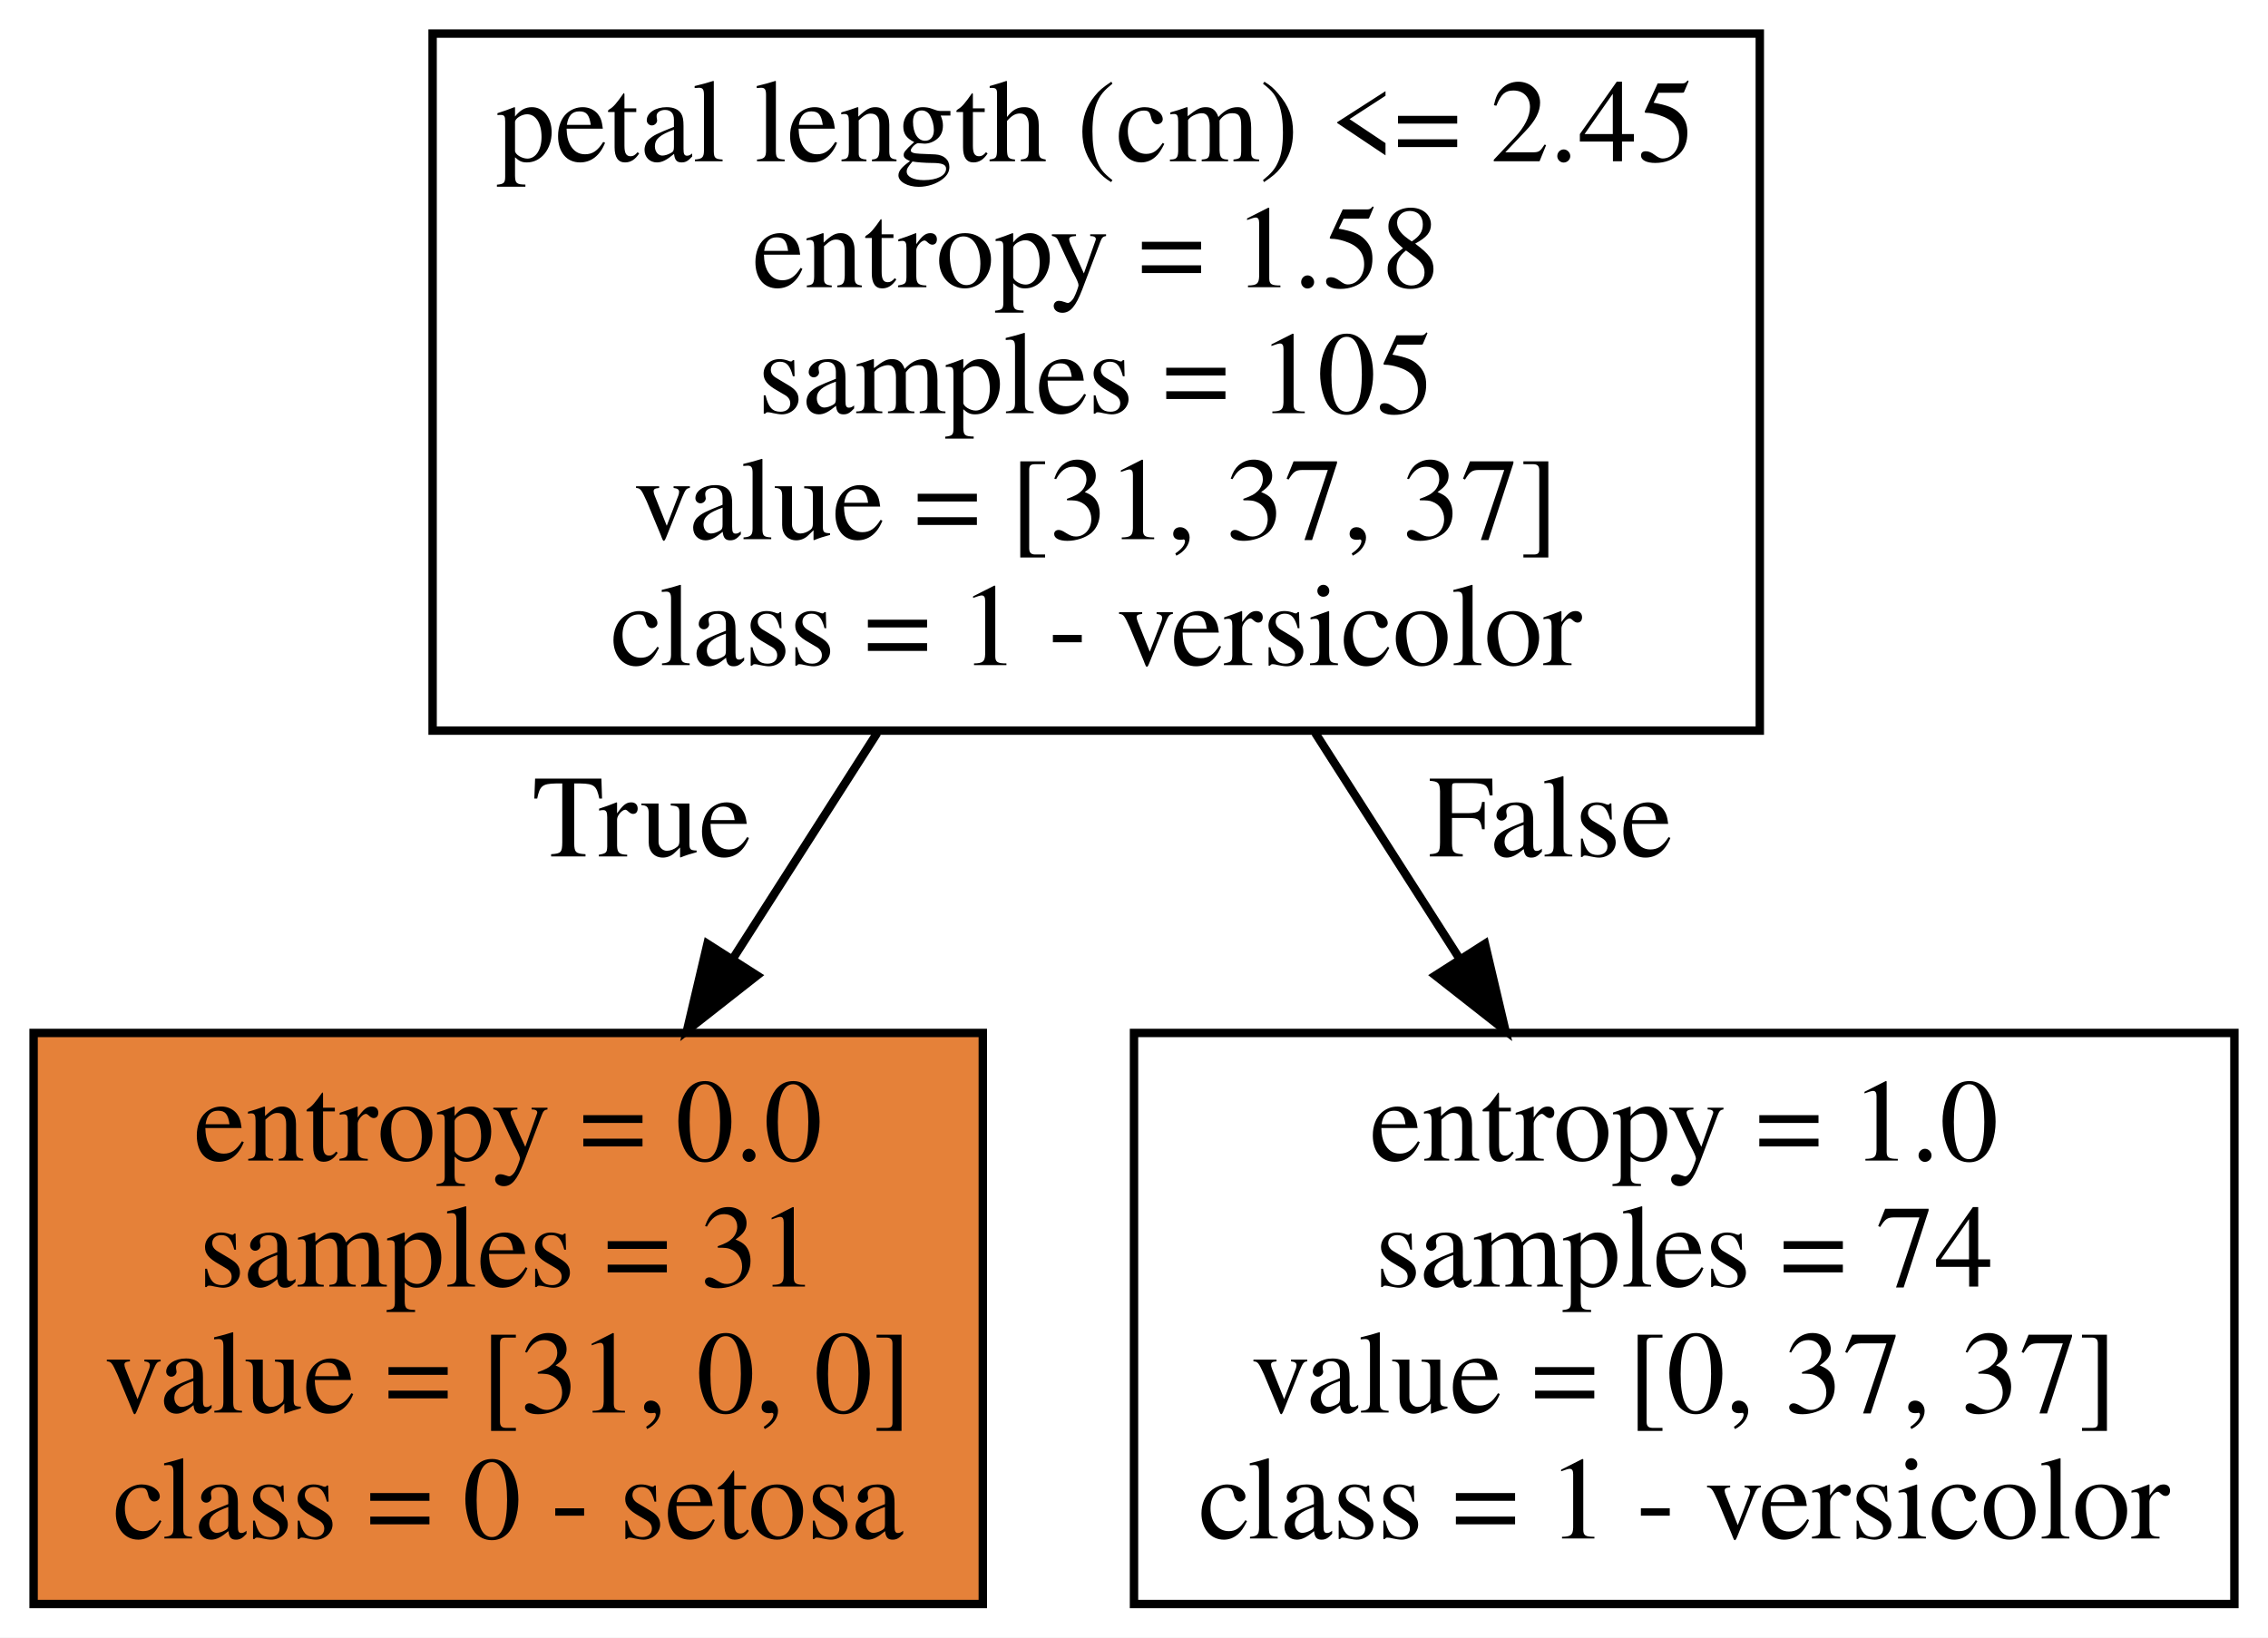
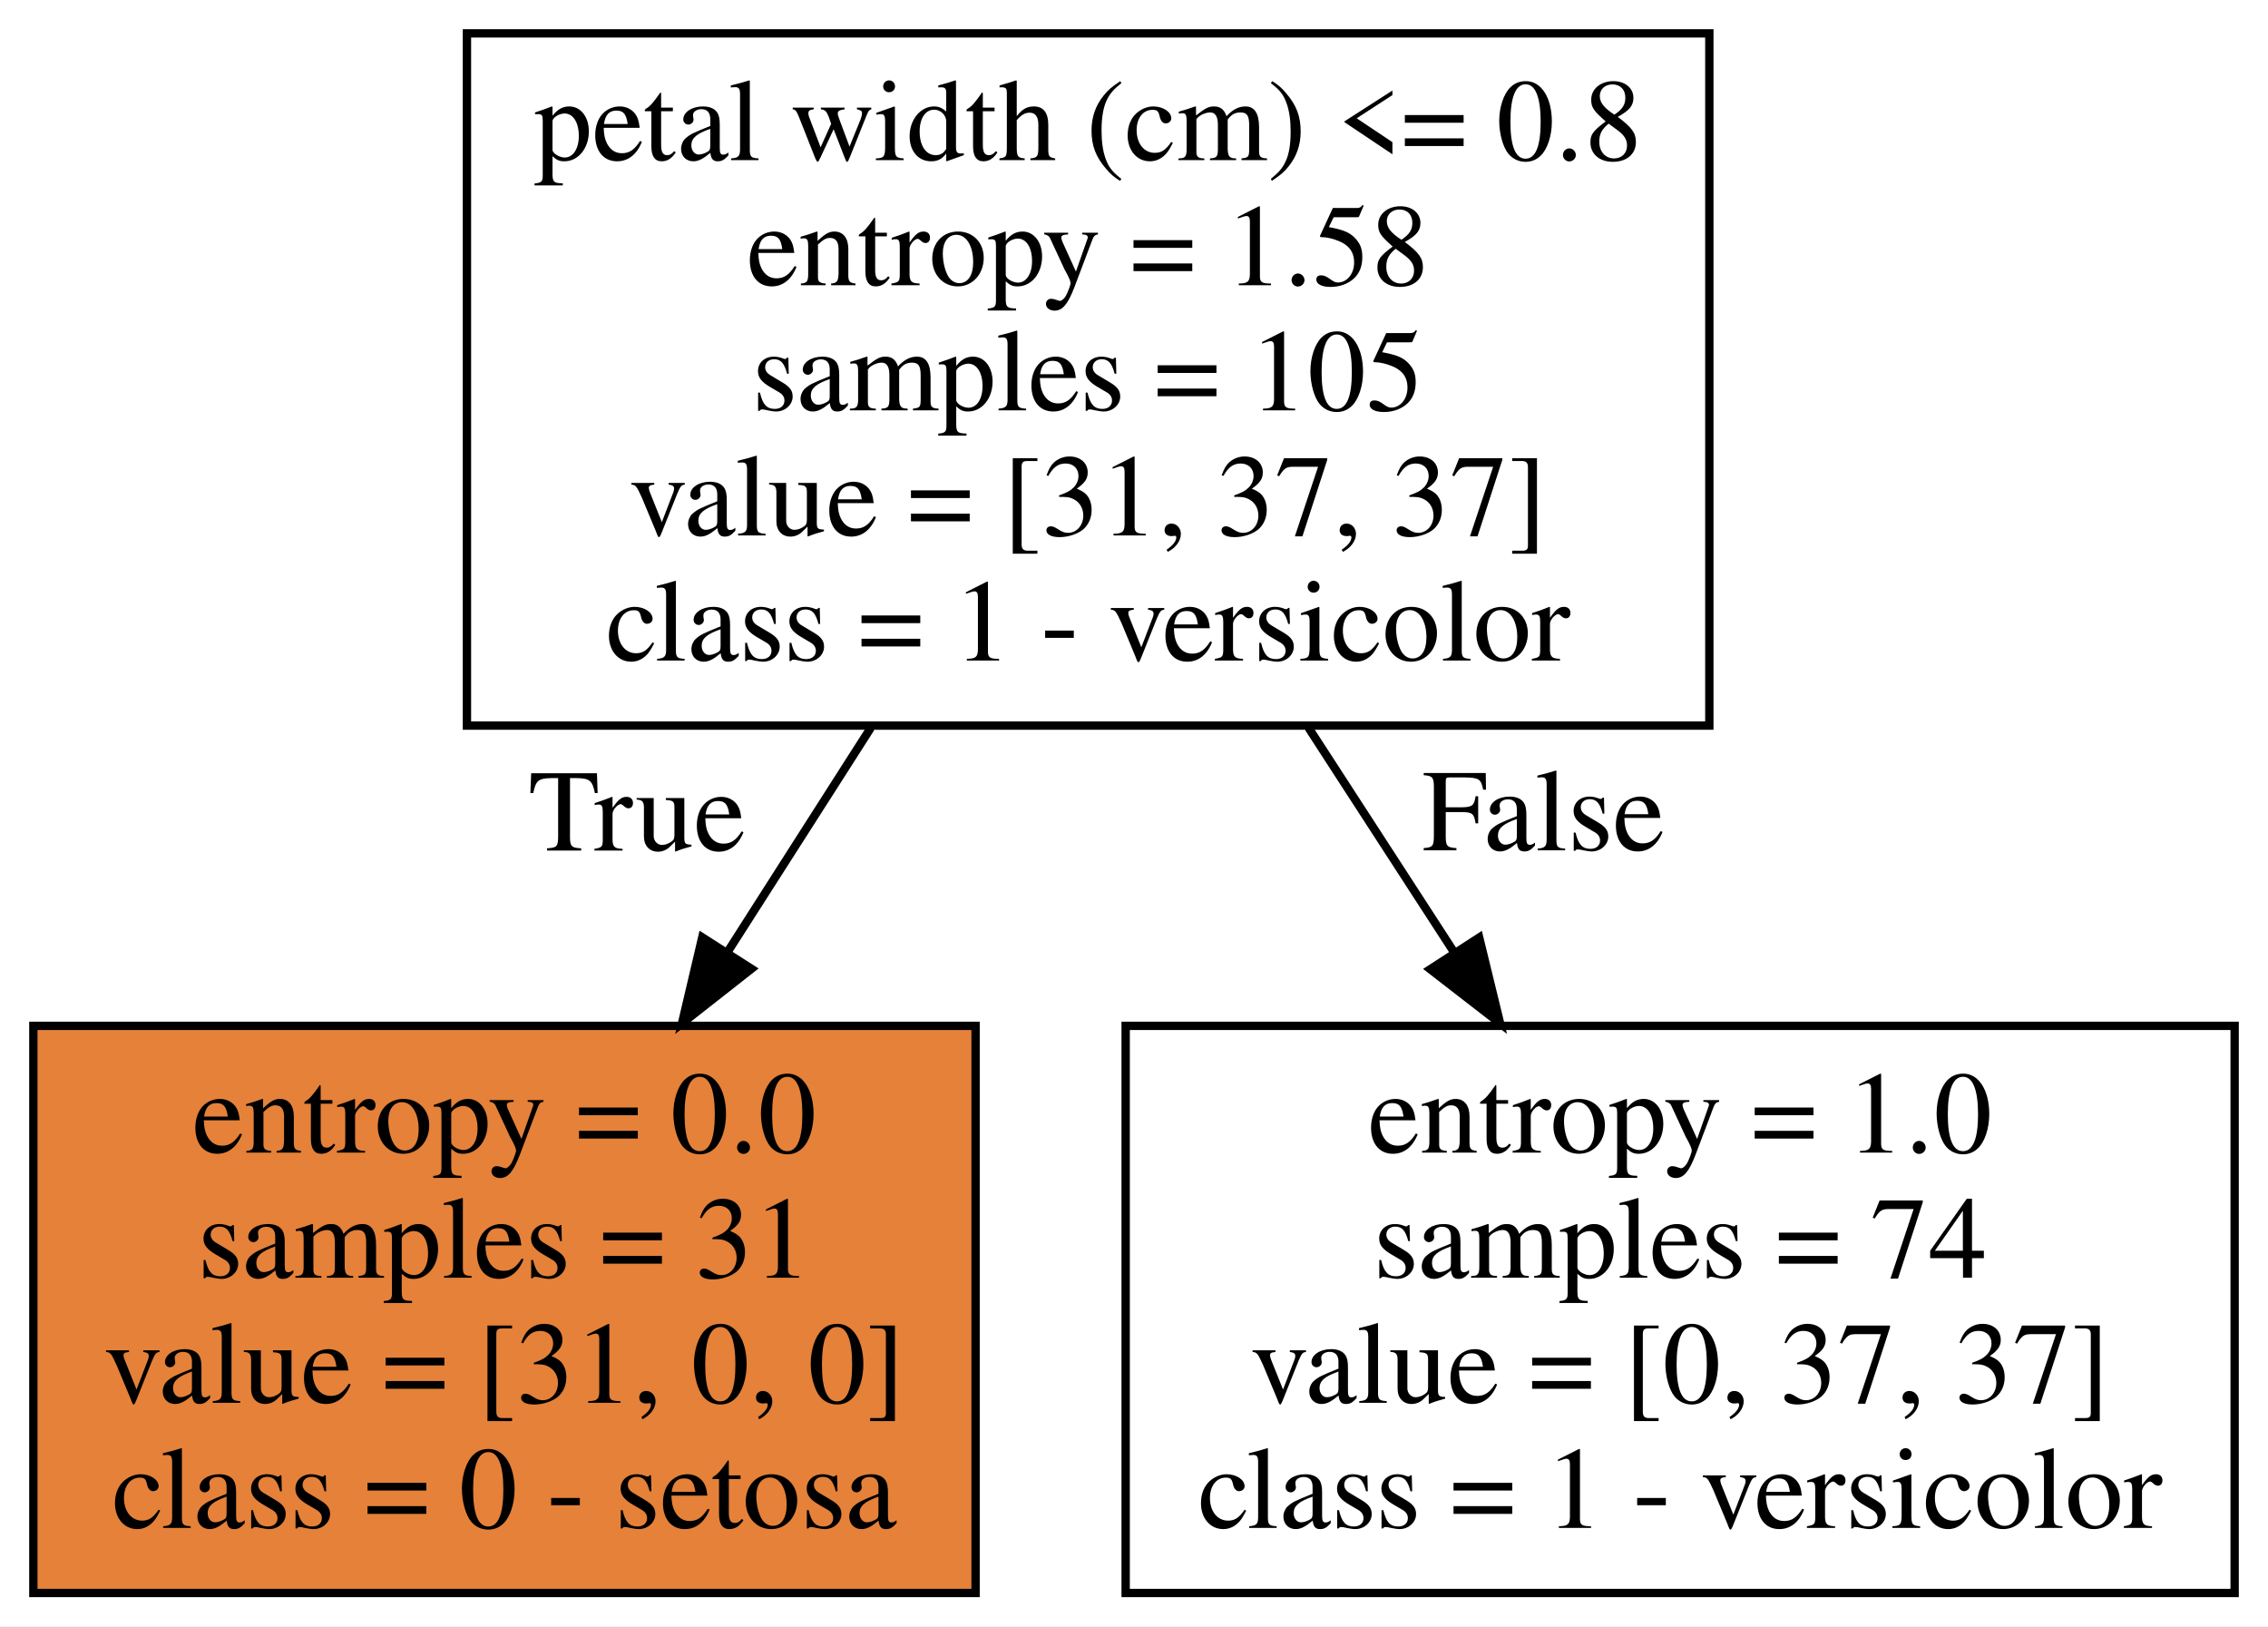
- <svg xmlns="http://www.w3.org/2000/svg" height="195pt" viewBox="0.00 0.00 270.00 195.00" width="270pt">
-   <g class="graph" id="graph0" transform="scale(1 1) rotate(0) translate(4 191)">
-     <polygon fill="white" points="-4,4 -4,-191 266,-191 266,4 -4,4" stroke="transparent" />
-     <g class="node" id="node1">
-       <polygon fill="#ffffff" points="205.5,-187 47.5,-187 47.5,-104 205.5,-104 205.5,-187" stroke="black" />
-       <text font-family="Times,serif" font-size="14.00" text-anchor="middle" x="126.5" y="-171.8">petal length (cm) &lt;= 2.45</text>
-       <text font-family="Times,serif" font-size="14.00" text-anchor="middle" x="126.5" y="-156.8">entropy = 1.58</text>
-       <text font-family="Times,serif" font-size="14.00" text-anchor="middle" x="126.5" y="-141.8">samples = 105</text>
-       <text font-family="Times,serif" font-size="14.00" text-anchor="middle" x="126.5" y="-126.8">value = [31, 37, 37]</text>
-       <text font-family="Times,serif" font-size="14.00" text-anchor="middle" x="126.5" y="-111.8">class = 1 - versicolor</text>
+ <svg xmlns="http://www.w3.org/2000/svg" width="272pt" height="195pt" viewBox="0.00 0.00 272.00 195.00">
+   <g id="graph0" class="graph" transform="scale(1 1) rotate(0) translate(4 191)">
+     <polygon fill="white" stroke="transparent" points="-4,4 -4,-191 268,-191 268,4 -4,4" />
+     <g id="node1" class="node">
+       <polygon fill="#ffffff" stroke="black" points="201,-187 52,-187 52,-104 201,-104 201,-187" />
+       <text text-anchor="middle" x="126.5" y="-171.8" font-family="Times,serif" font-size="14.00">petal width (cm) &lt;= 0.8</text>
+       <text text-anchor="middle" x="126.5" y="-156.8" font-family="Times,serif" font-size="14.00">entropy = 1.58</text>
+       <text text-anchor="middle" x="126.5" y="-141.8" font-family="Times,serif" font-size="14.00">samples = 105</text>
+       <text text-anchor="middle" x="126.5" y="-126.8" font-family="Times,serif" font-size="14.00">value = [31, 37, 37]</text>
+       <text text-anchor="middle" x="126.5" y="-111.8" font-family="Times,serif" font-size="14.00">class = 1 - versicolor</text>
    </g>
-     <g class="node" id="node2">
-       <polygon fill="#e58139" points="113,-68 0,-68 0,0 113,0 113,-68" stroke="black" />
-       <text font-family="Times,serif" font-size="14.00" text-anchor="middle" x="56.5" y="-52.8">entropy = 0.0</text>
-       <text font-family="Times,serif" font-size="14.00" text-anchor="middle" x="56.5" y="-37.8">samples = 31</text>
-       <text font-family="Times,serif" font-size="14.00" text-anchor="middle" x="56.5" y="-22.8">value = [31, 0, 0]</text>
-       <text font-family="Times,serif" font-size="14.00" text-anchor="middle" x="56.5" y="-7.8">class = 0 - setosa</text>
+     <g id="node2" class="node">
+       <polygon fill="#e58139" stroke="black" points="113,-68 0,-68 0,0 113,0 113,-68" />
+       <text text-anchor="middle" x="56.5" y="-52.8" font-family="Times,serif" font-size="14.00">entropy = 0.0</text>
+       <text text-anchor="middle" x="56.5" y="-37.8" font-family="Times,serif" font-size="14.00">samples = 31</text>
+       <text text-anchor="middle" x="56.5" y="-22.8" font-family="Times,serif" font-size="14.00">value = [31, 0, 0]</text>
+       <text text-anchor="middle" x="56.5" y="-7.8" font-family="Times,serif" font-size="14.00">class = 0 - setosa</text>
    </g>
-     <g class="edge" id="edge1">
-       <path d="M100.43,-103.73C94.84,-94.97 88.91,-85.7 83.29,-76.91" fill="none" stroke="black" />
-       <polygon fill="black" points="86.12,-74.84 77.79,-68.3 80.22,-78.61 86.12,-74.84" stroke="black" />
-       <text font-family="Times,serif" font-size="14.00" text-anchor="middle" x="72.41" y="-89.02">True</text>
+     <g id="edge1" class="edge">
+       <path fill="none" stroke="black" d="M100.43,-103.73C94.84,-94.97 88.91,-85.7 83.29,-76.91" />
+       <polygon fill="black" stroke="black" points="86.12,-74.84 77.79,-68.3 80.22,-78.61 86.12,-74.84" />
+       <text text-anchor="middle" x="72.41" y="-89.02" font-family="Times,serif" font-size="14.00">True</text>
    </g>
-     <g class="node" id="node3">
-       <polygon fill="#ffffff" points="262,-68 131,-68 131,0 262,0 262,-68" stroke="black" />
-       <text font-family="Times,serif" font-size="14.00" text-anchor="middle" x="196.5" y="-52.8">entropy = 1.0</text>
-       <text font-family="Times,serif" font-size="14.00" text-anchor="middle" x="196.5" y="-37.8">samples = 74</text>
-       <text font-family="Times,serif" font-size="14.00" text-anchor="middle" x="196.5" y="-22.8">value = [0, 37, 37]</text>
-       <text font-family="Times,serif" font-size="14.00" text-anchor="middle" x="196.5" y="-7.8">class = 1 - versicolor</text>
+     <g id="node3" class="node">
+       <polygon fill="#ffffff" stroke="black" points="264,-68 131,-68 131,0 264,0 264,-68" />
+       <text text-anchor="middle" x="197.5" y="-52.8" font-family="Times,serif" font-size="14.00">entropy = 1.0</text>
+       <text text-anchor="middle" x="197.5" y="-37.8" font-family="Times,serif" font-size="14.00">samples = 74</text>
+       <text text-anchor="middle" x="197.5" y="-22.8" font-family="Times,serif" font-size="14.00">value = [0, 37, 37]</text>
+       <text text-anchor="middle" x="197.5" y="-7.8" font-family="Times,serif" font-size="14.00">class = 1 - versicolor</text>
    </g>
-     <g class="edge" id="edge2">
-       <path d="M152.57,-103.73C158.16,-94.97 164.09,-85.7 169.71,-76.91" fill="none" stroke="black" />
-       <polygon fill="black" points="172.78,-78.61 175.21,-68.3 166.88,-74.84 172.78,-78.61" stroke="black" />
-       <text font-family="Times,serif" font-size="14.00" text-anchor="middle" x="180.59" y="-89.02">False</text>
+     <g id="edge2" class="edge">
+       <path fill="none" stroke="black" d="M152.94,-103.73C158.62,-94.97 164.62,-85.7 170.33,-76.91" />
+       <polygon fill="black" stroke="black" points="173.4,-78.59 175.91,-68.3 167.53,-74.79 173.4,-78.59" />
+       <text text-anchor="middle" x="181.12" y="-89.05" font-family="Times,serif" font-size="14.00">False</text>
    </g>
  </g>
</svg>
